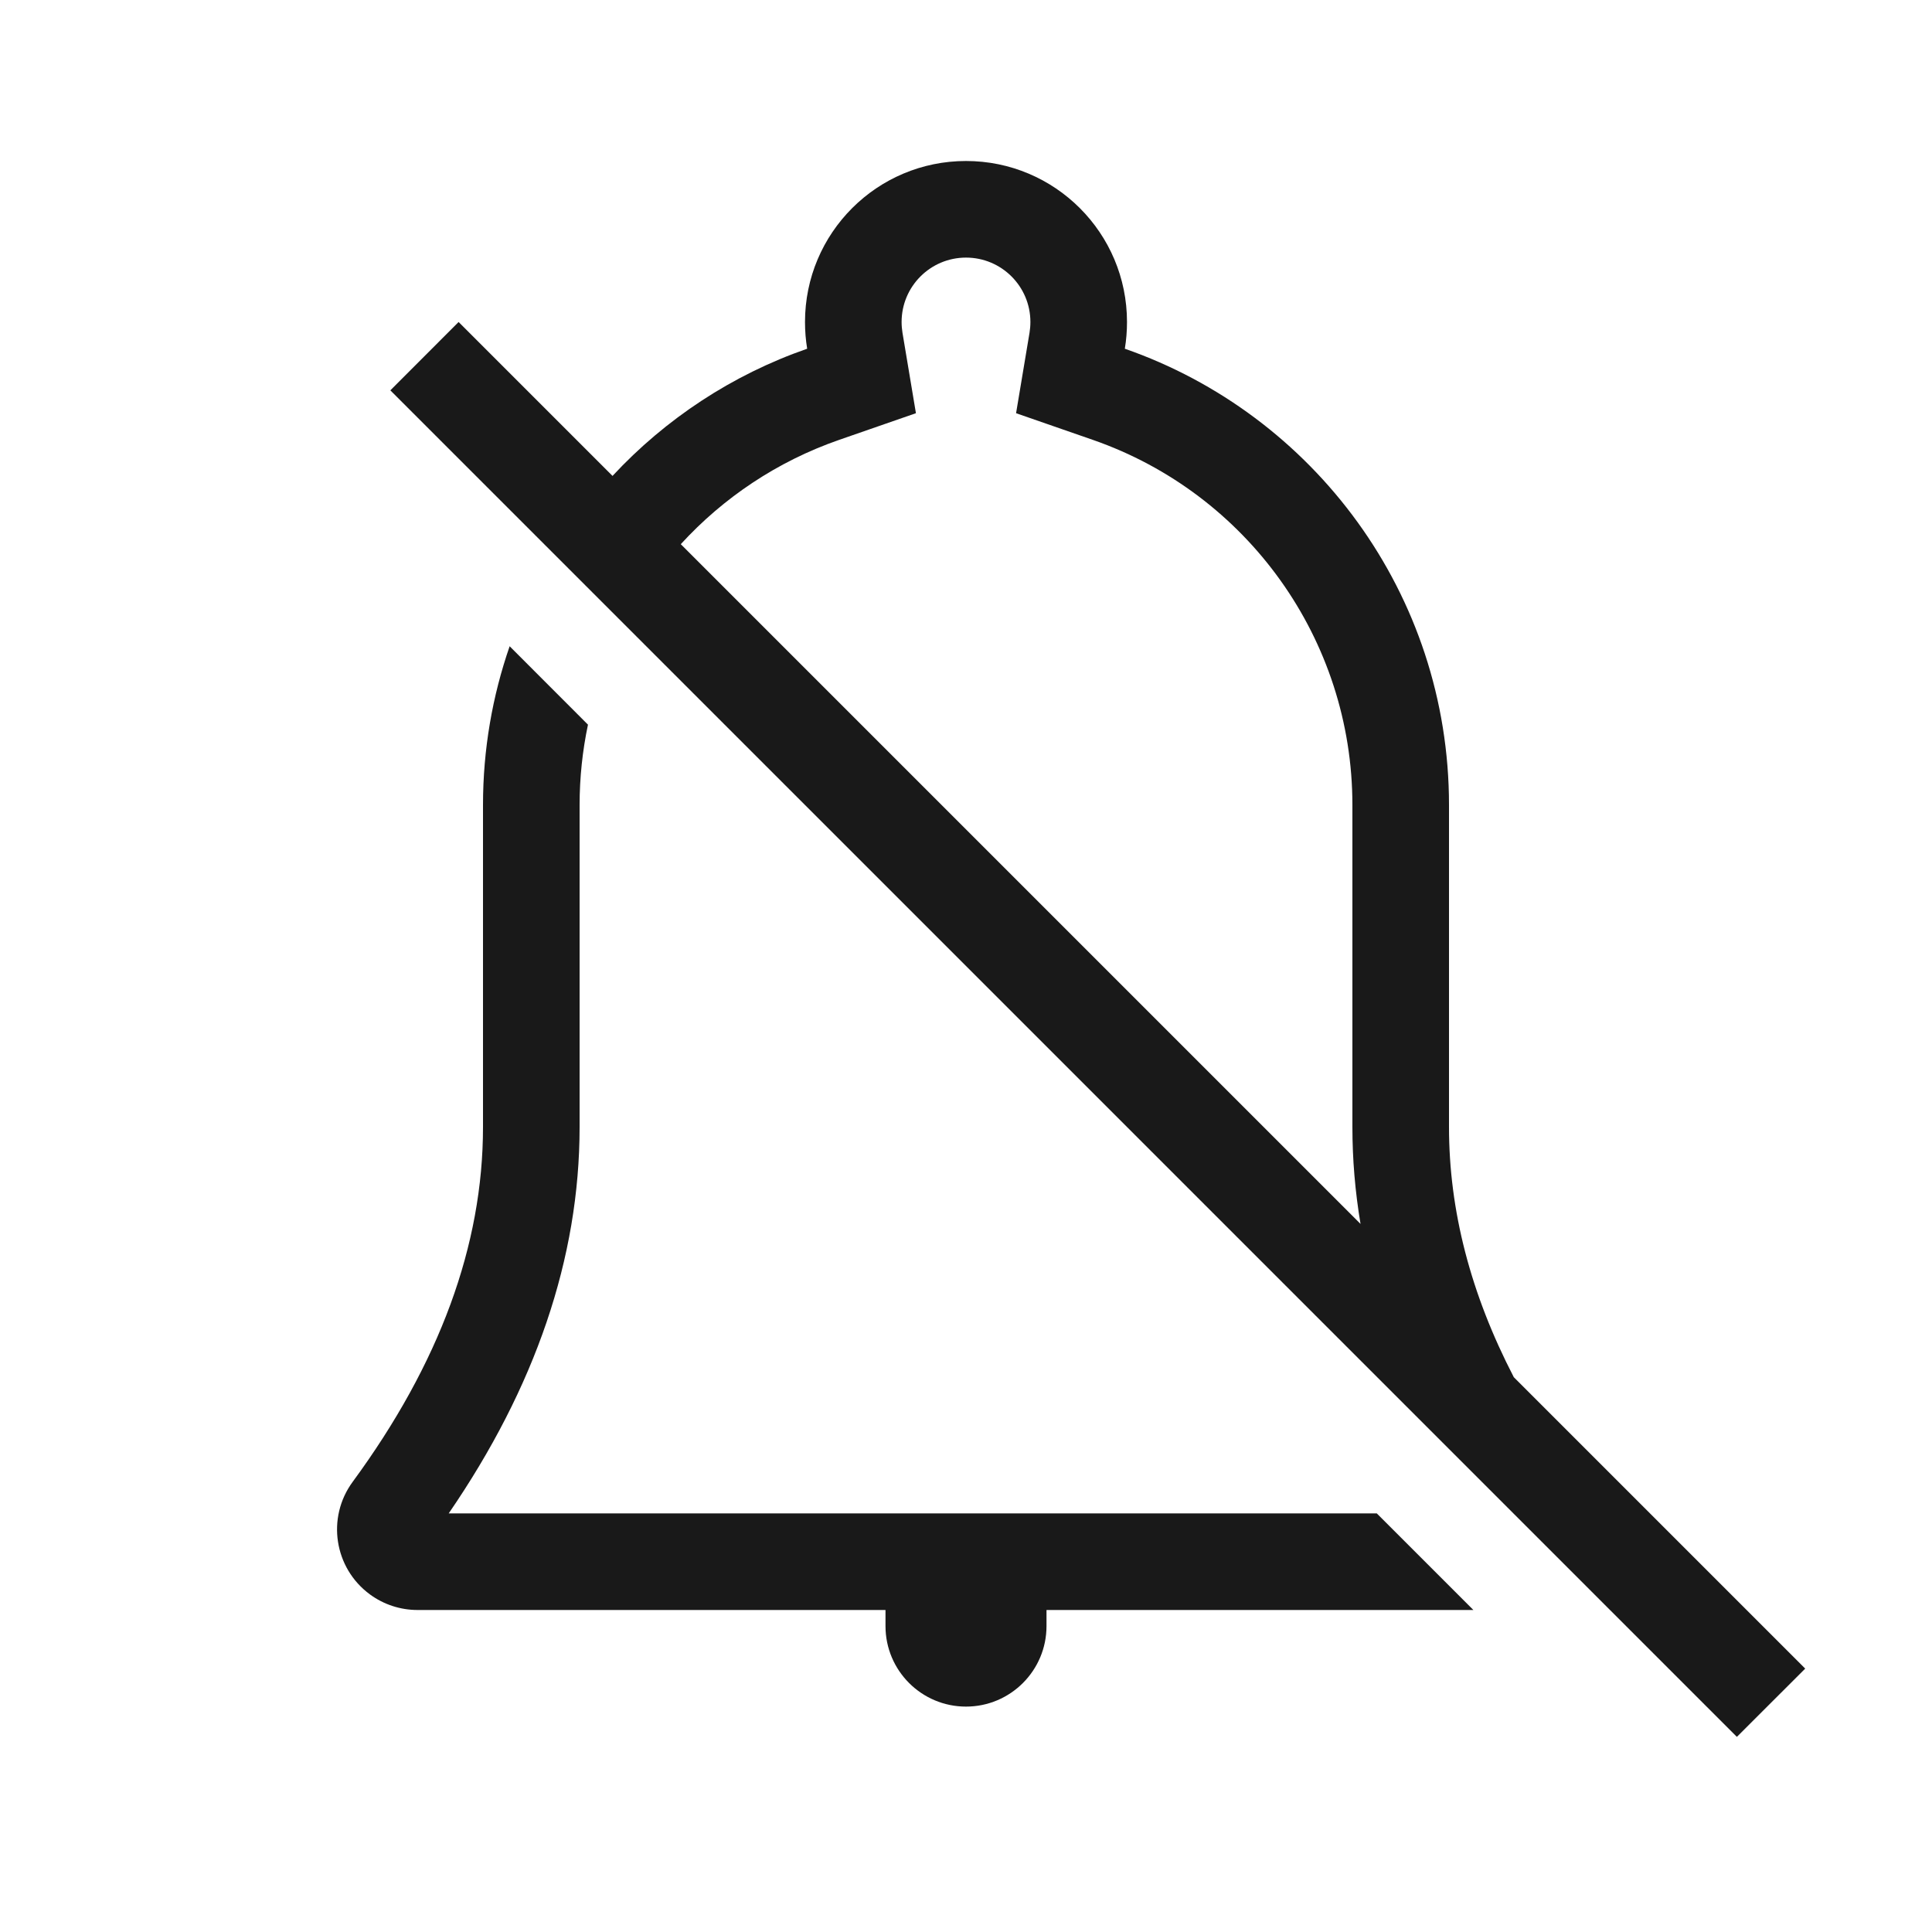
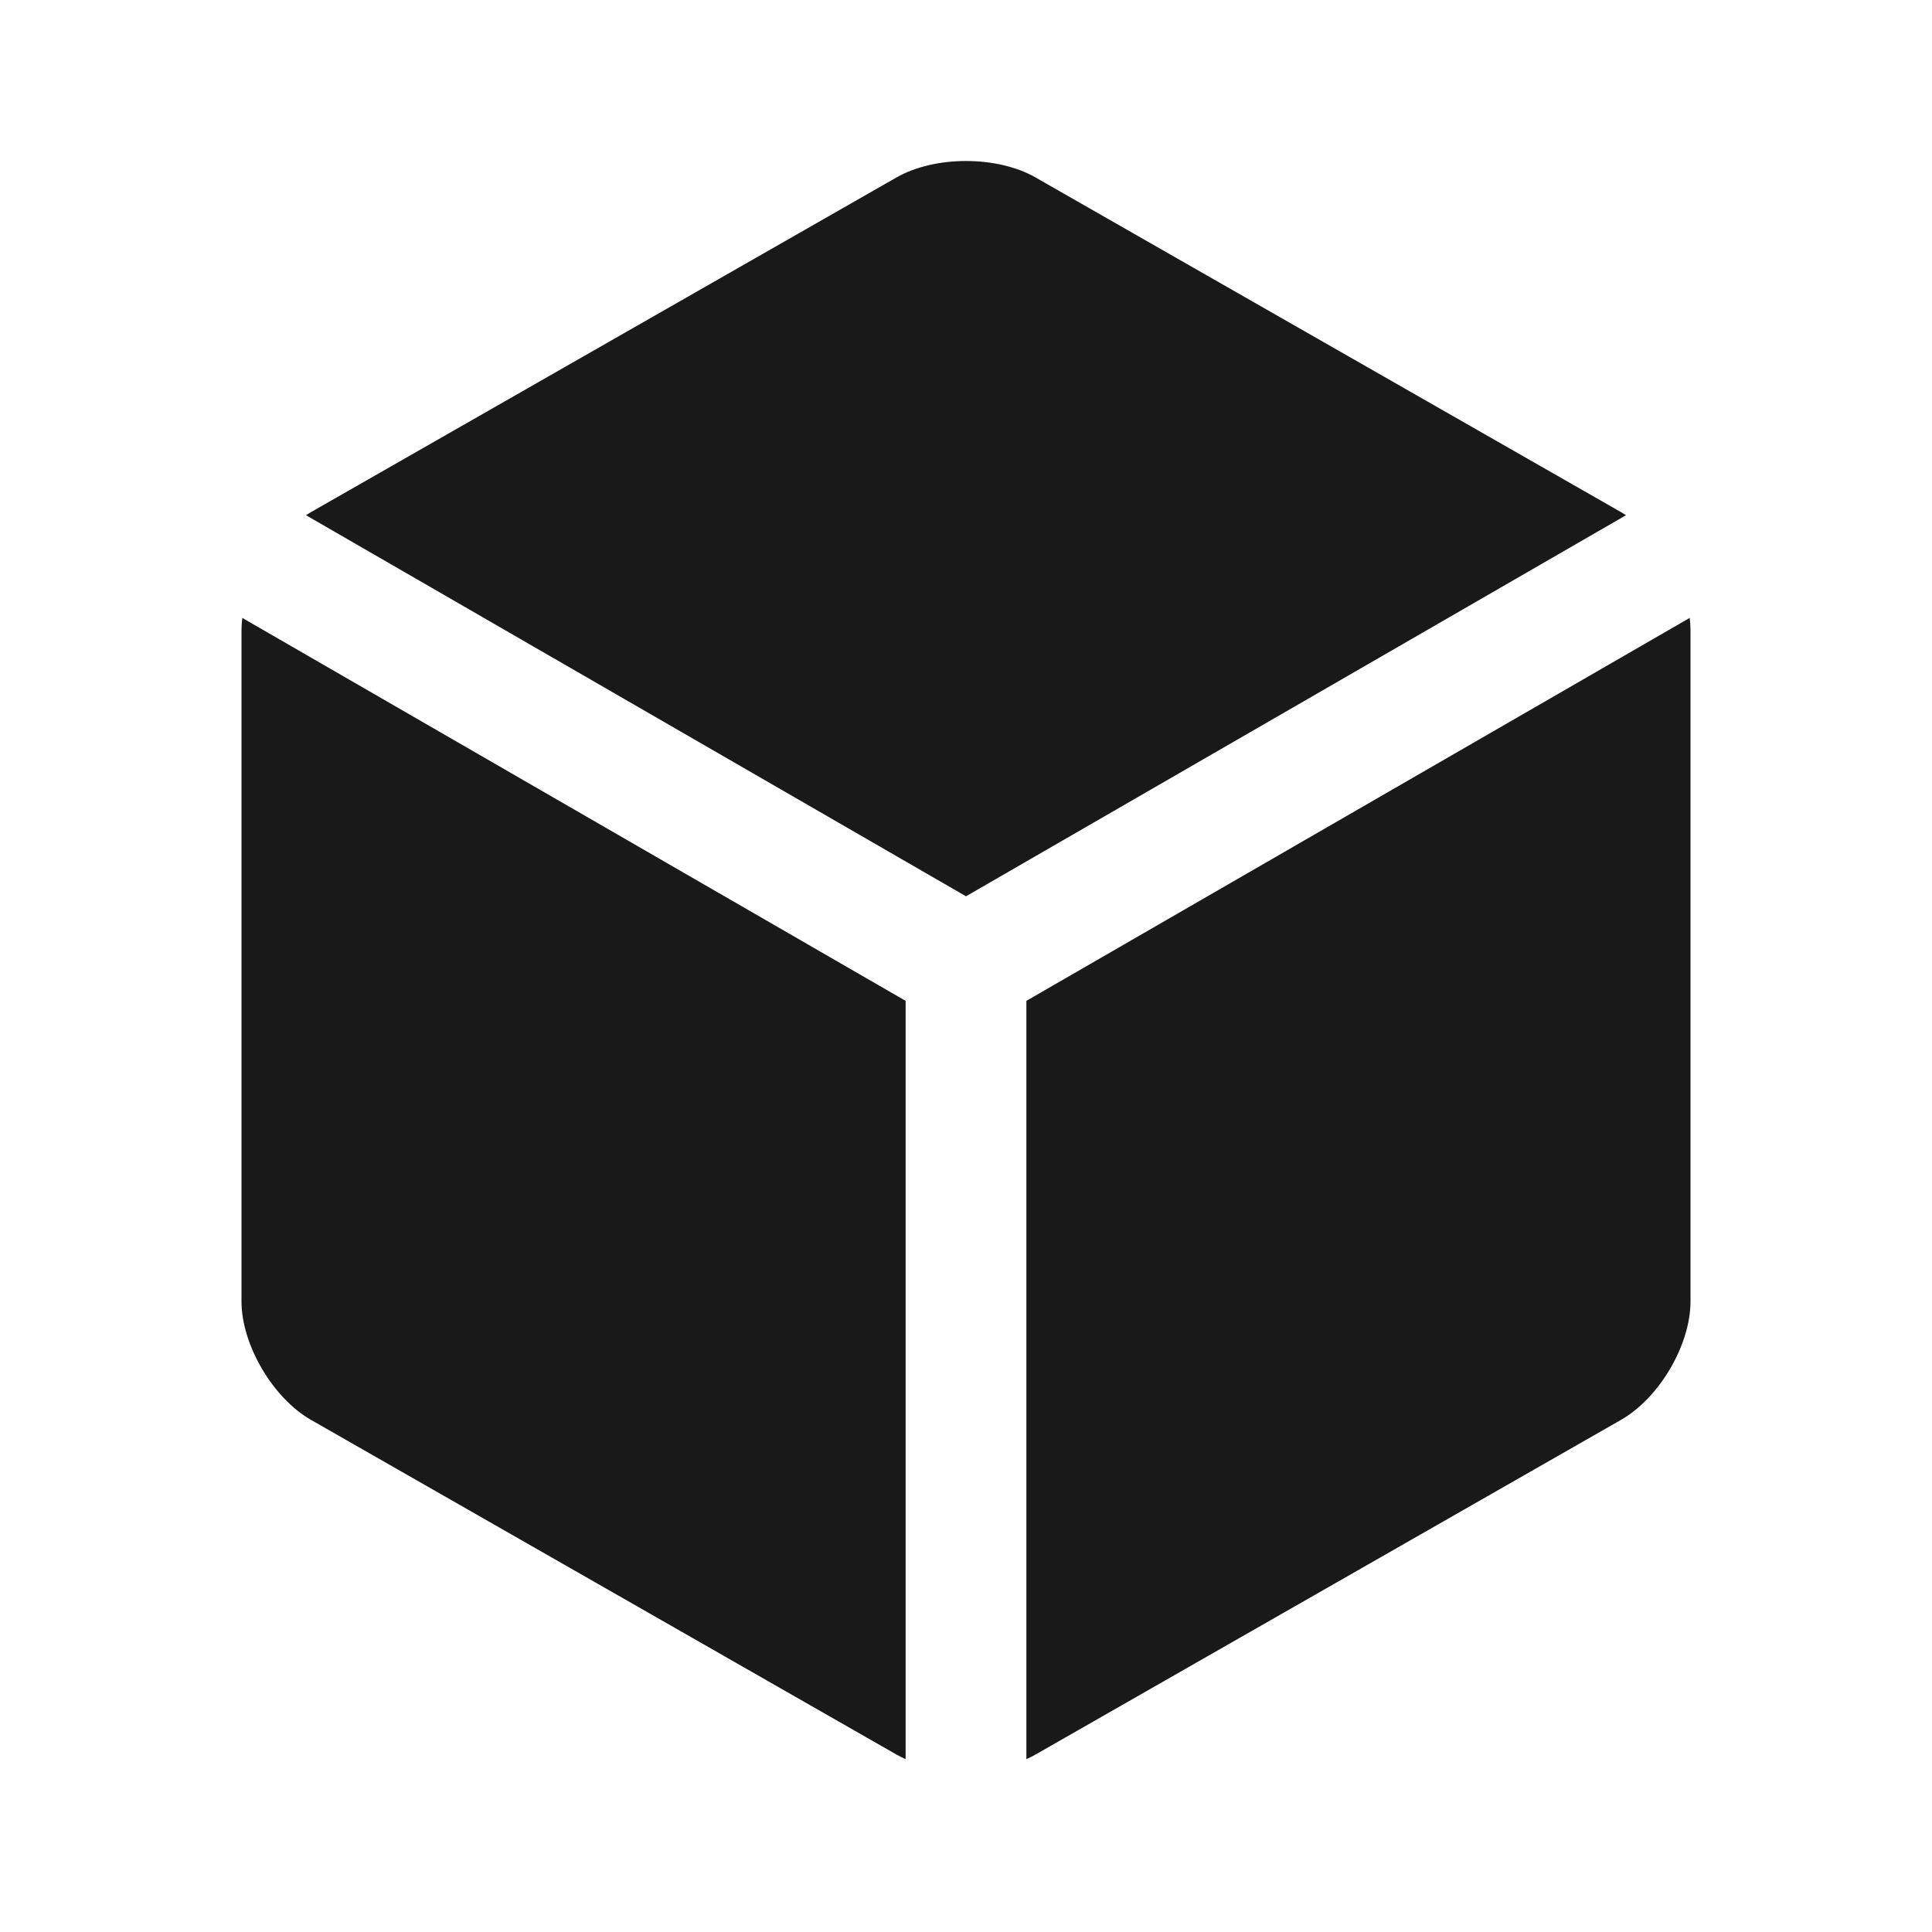
<svg xmlns="http://www.w3.org/2000/svg" width="24" height="24" viewBox="0 0 24 24" fill="none">
-   <path fill-rule="evenodd" clip-rule="evenodd" d="M10 4C10 2.895 10.895 2 12 2C13.105 2 14 2.895 14 4C14 4.113 13.991 4.224 13.973 4.332C16.317 5.148 18 7.377 18 10V14C18 15.036 18.268 16.072 18.805 17.108L22.425 20.728L21.576 21.576L19.608 19.608L17.829 17.829L7.756 7.756L6.876 6.876L4.849 4.849L5.697 4L7.609 5.912C8.267 5.204 9.095 4.656 10.027 4.332C10.009 4.224 10 4.113 10 4ZM16.8 14C16.8 14.403 16.834 14.804 16.901 15.204L8.457 6.76C8.985 6.183 9.655 5.732 10.422 5.465L11.378 5.133L11.211 4.134C11.204 4.09 11.2 4.046 11.2 4C11.2 3.558 11.558 3.2 12 3.2C12.442 3.2 12.8 3.558 12.8 4C12.8 4.046 12.796 4.09 12.789 4.134L12.622 5.133L13.578 5.465C15.491 6.131 16.8 7.941 16.8 10V14ZM6.331 8.028C6.117 8.646 6 9.309 6 10V14C6 15.469 5.46 16.939 4.381 18.408C4.054 18.853 4.15 19.479 4.595 19.806C4.766 19.932 4.974 20 5.187 20H11V20.2C11 20.752 11.448 21.2 12 21.2C12.552 21.2 13 20.752 13 20.2V20L18.303 20L17.103 18.8L12 18.8H5.574C6.648 17.235 7.2 15.63 7.2 14V10C7.2 9.659 7.236 9.325 7.304 9.002L6.331 8.028Z" fill="black" fill-opacity="0.9" />
+   <path fill-rule="evenodd" clip-rule="evenodd" d="M20.199 6.4L12 11.134L3.801 6.4C3.821 6.387 3.842 6.374 3.863 6.362L11.137 2.204C11.614 1.932 12.387 1.932 12.863 2.204L20.137 6.362C20.158 6.374 20.179 6.387 20.199 6.4ZM20.99 7.676C20.997 7.729 21 7.781 21 7.833V16.167C21 16.707 20.613 17.366 20.137 17.638L12.863 21.796C12.827 21.816 12.789 21.835 12.75 21.853V12.433L20.99 7.676ZM11.25 21.853C11.211 21.835 11.173 21.816 11.137 21.796L3.863 17.638C3.386 17.365 3 16.702 3 16.167V7.833C3 7.781 3.003 7.729 3.01 7.676L11.25 12.433V21.853Z" fill="black" fill-opacity="0.9" />
</svg>
